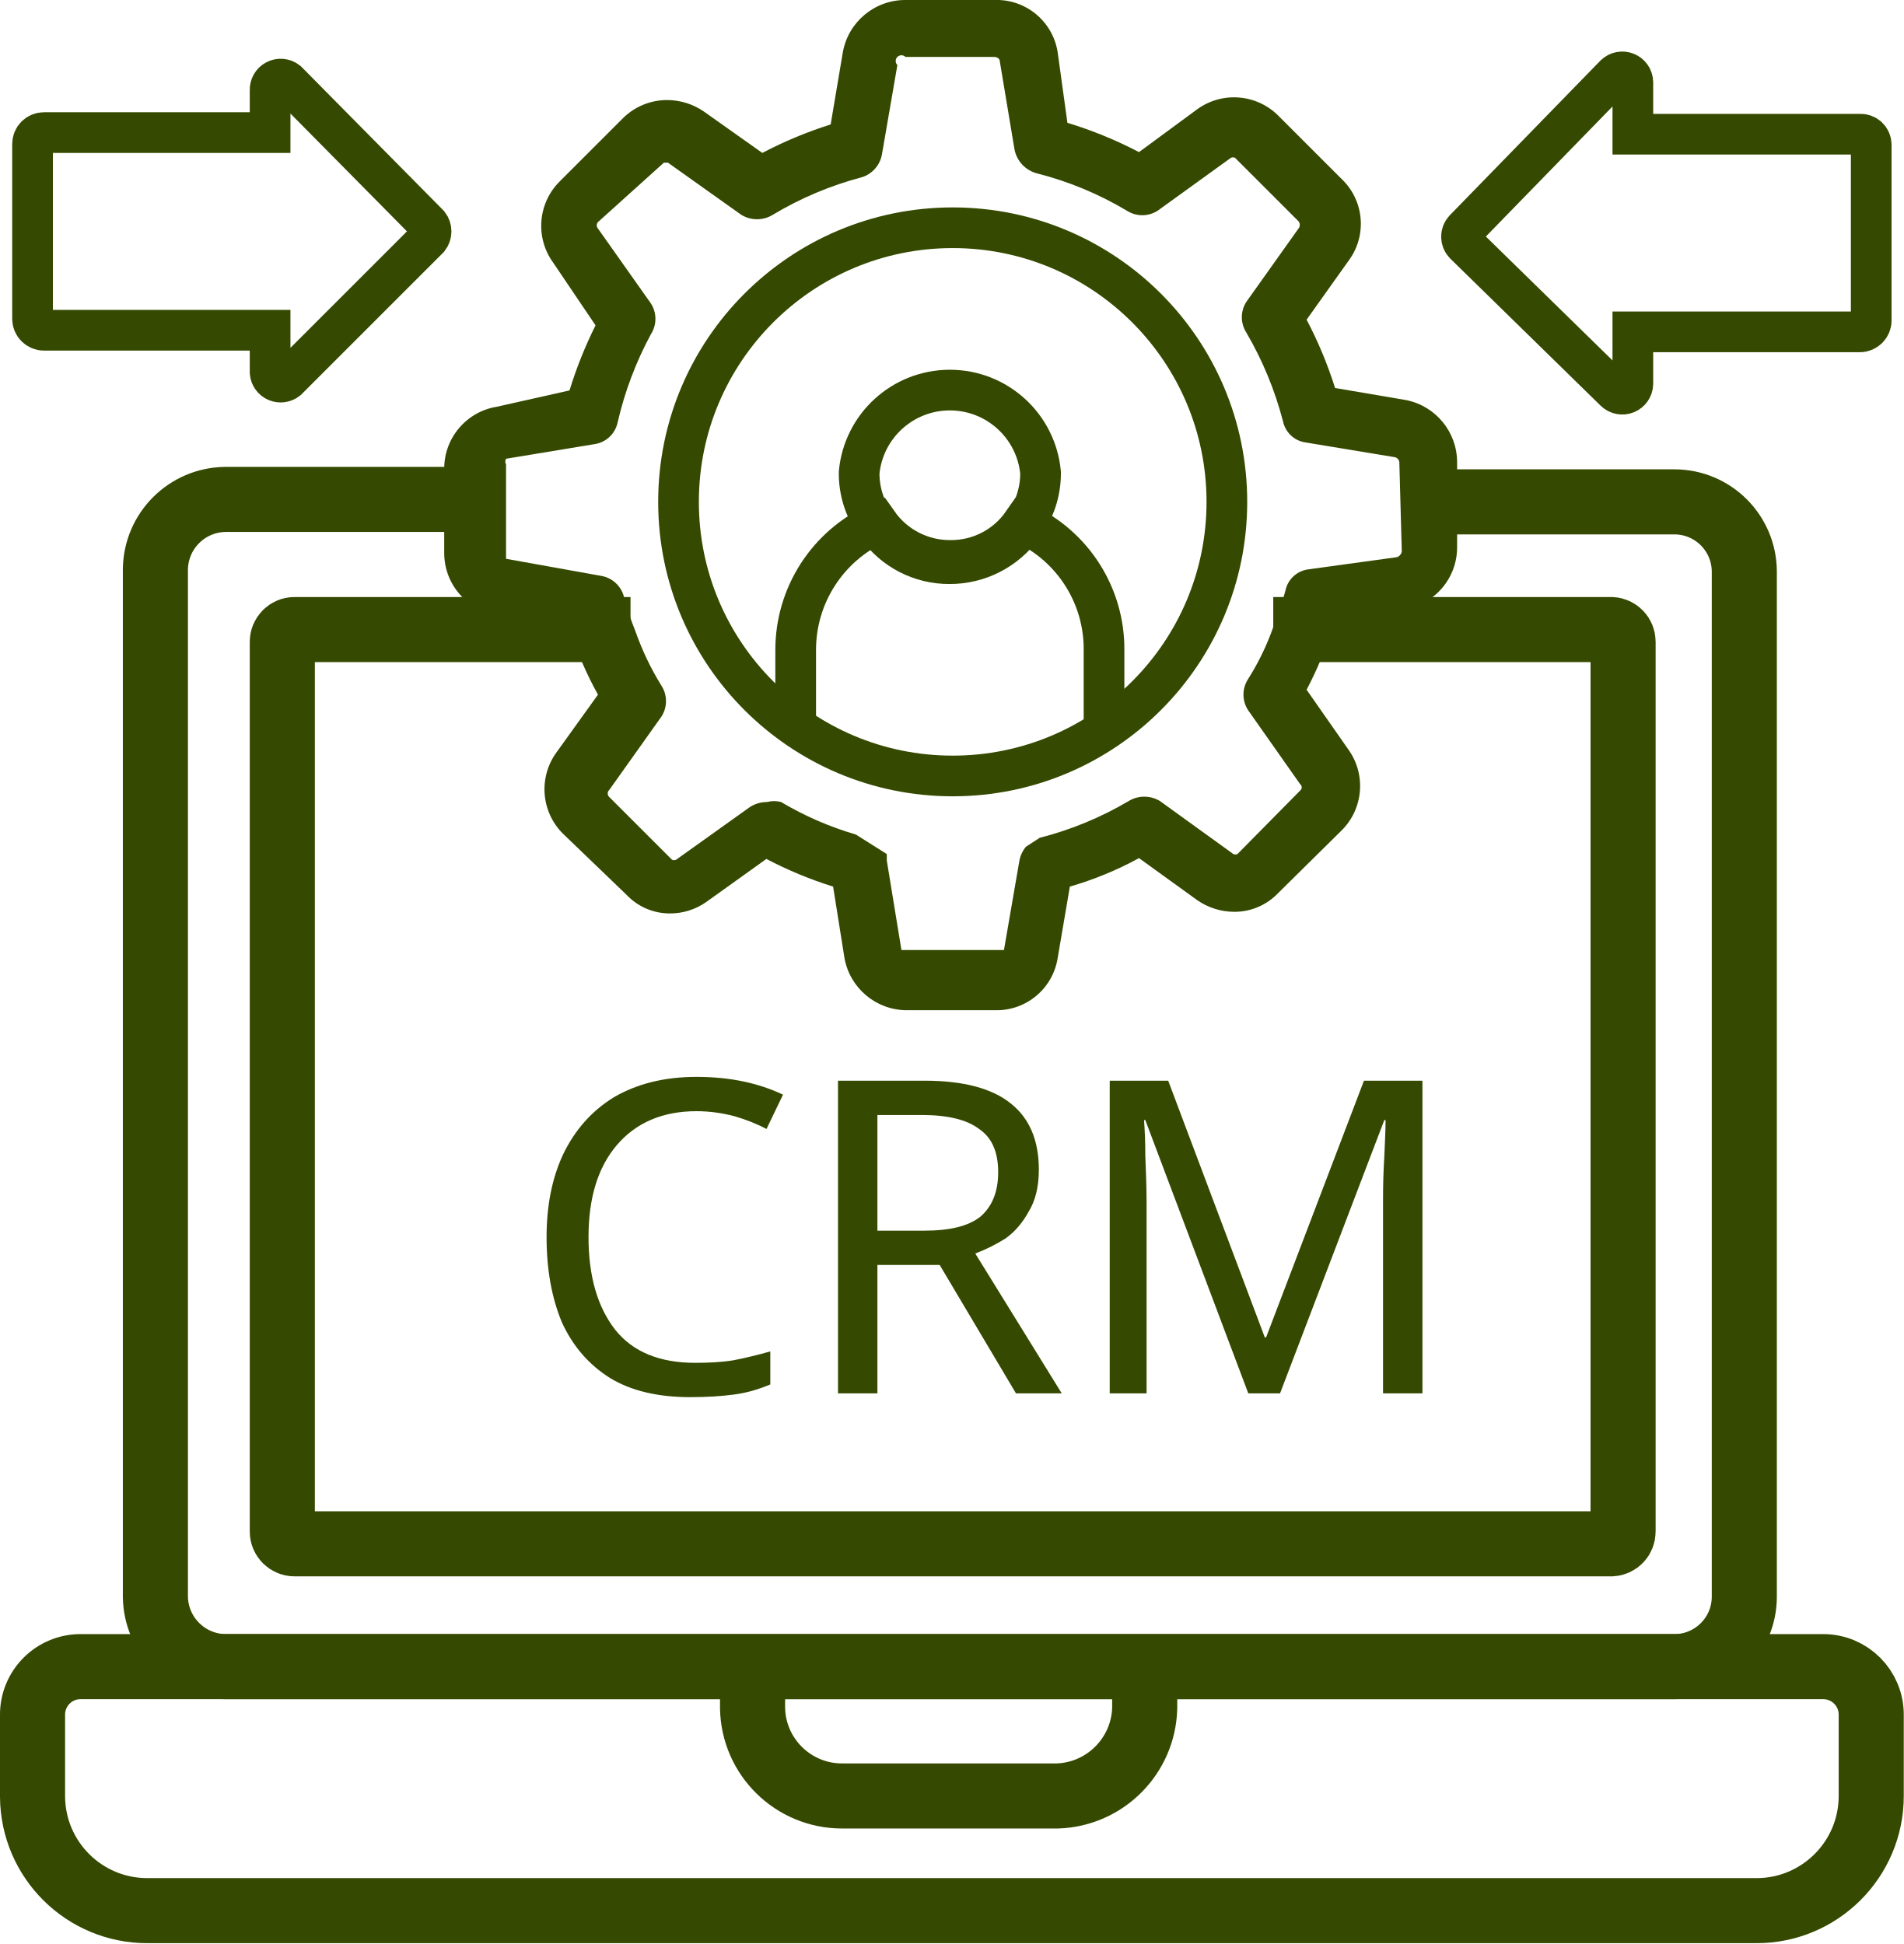
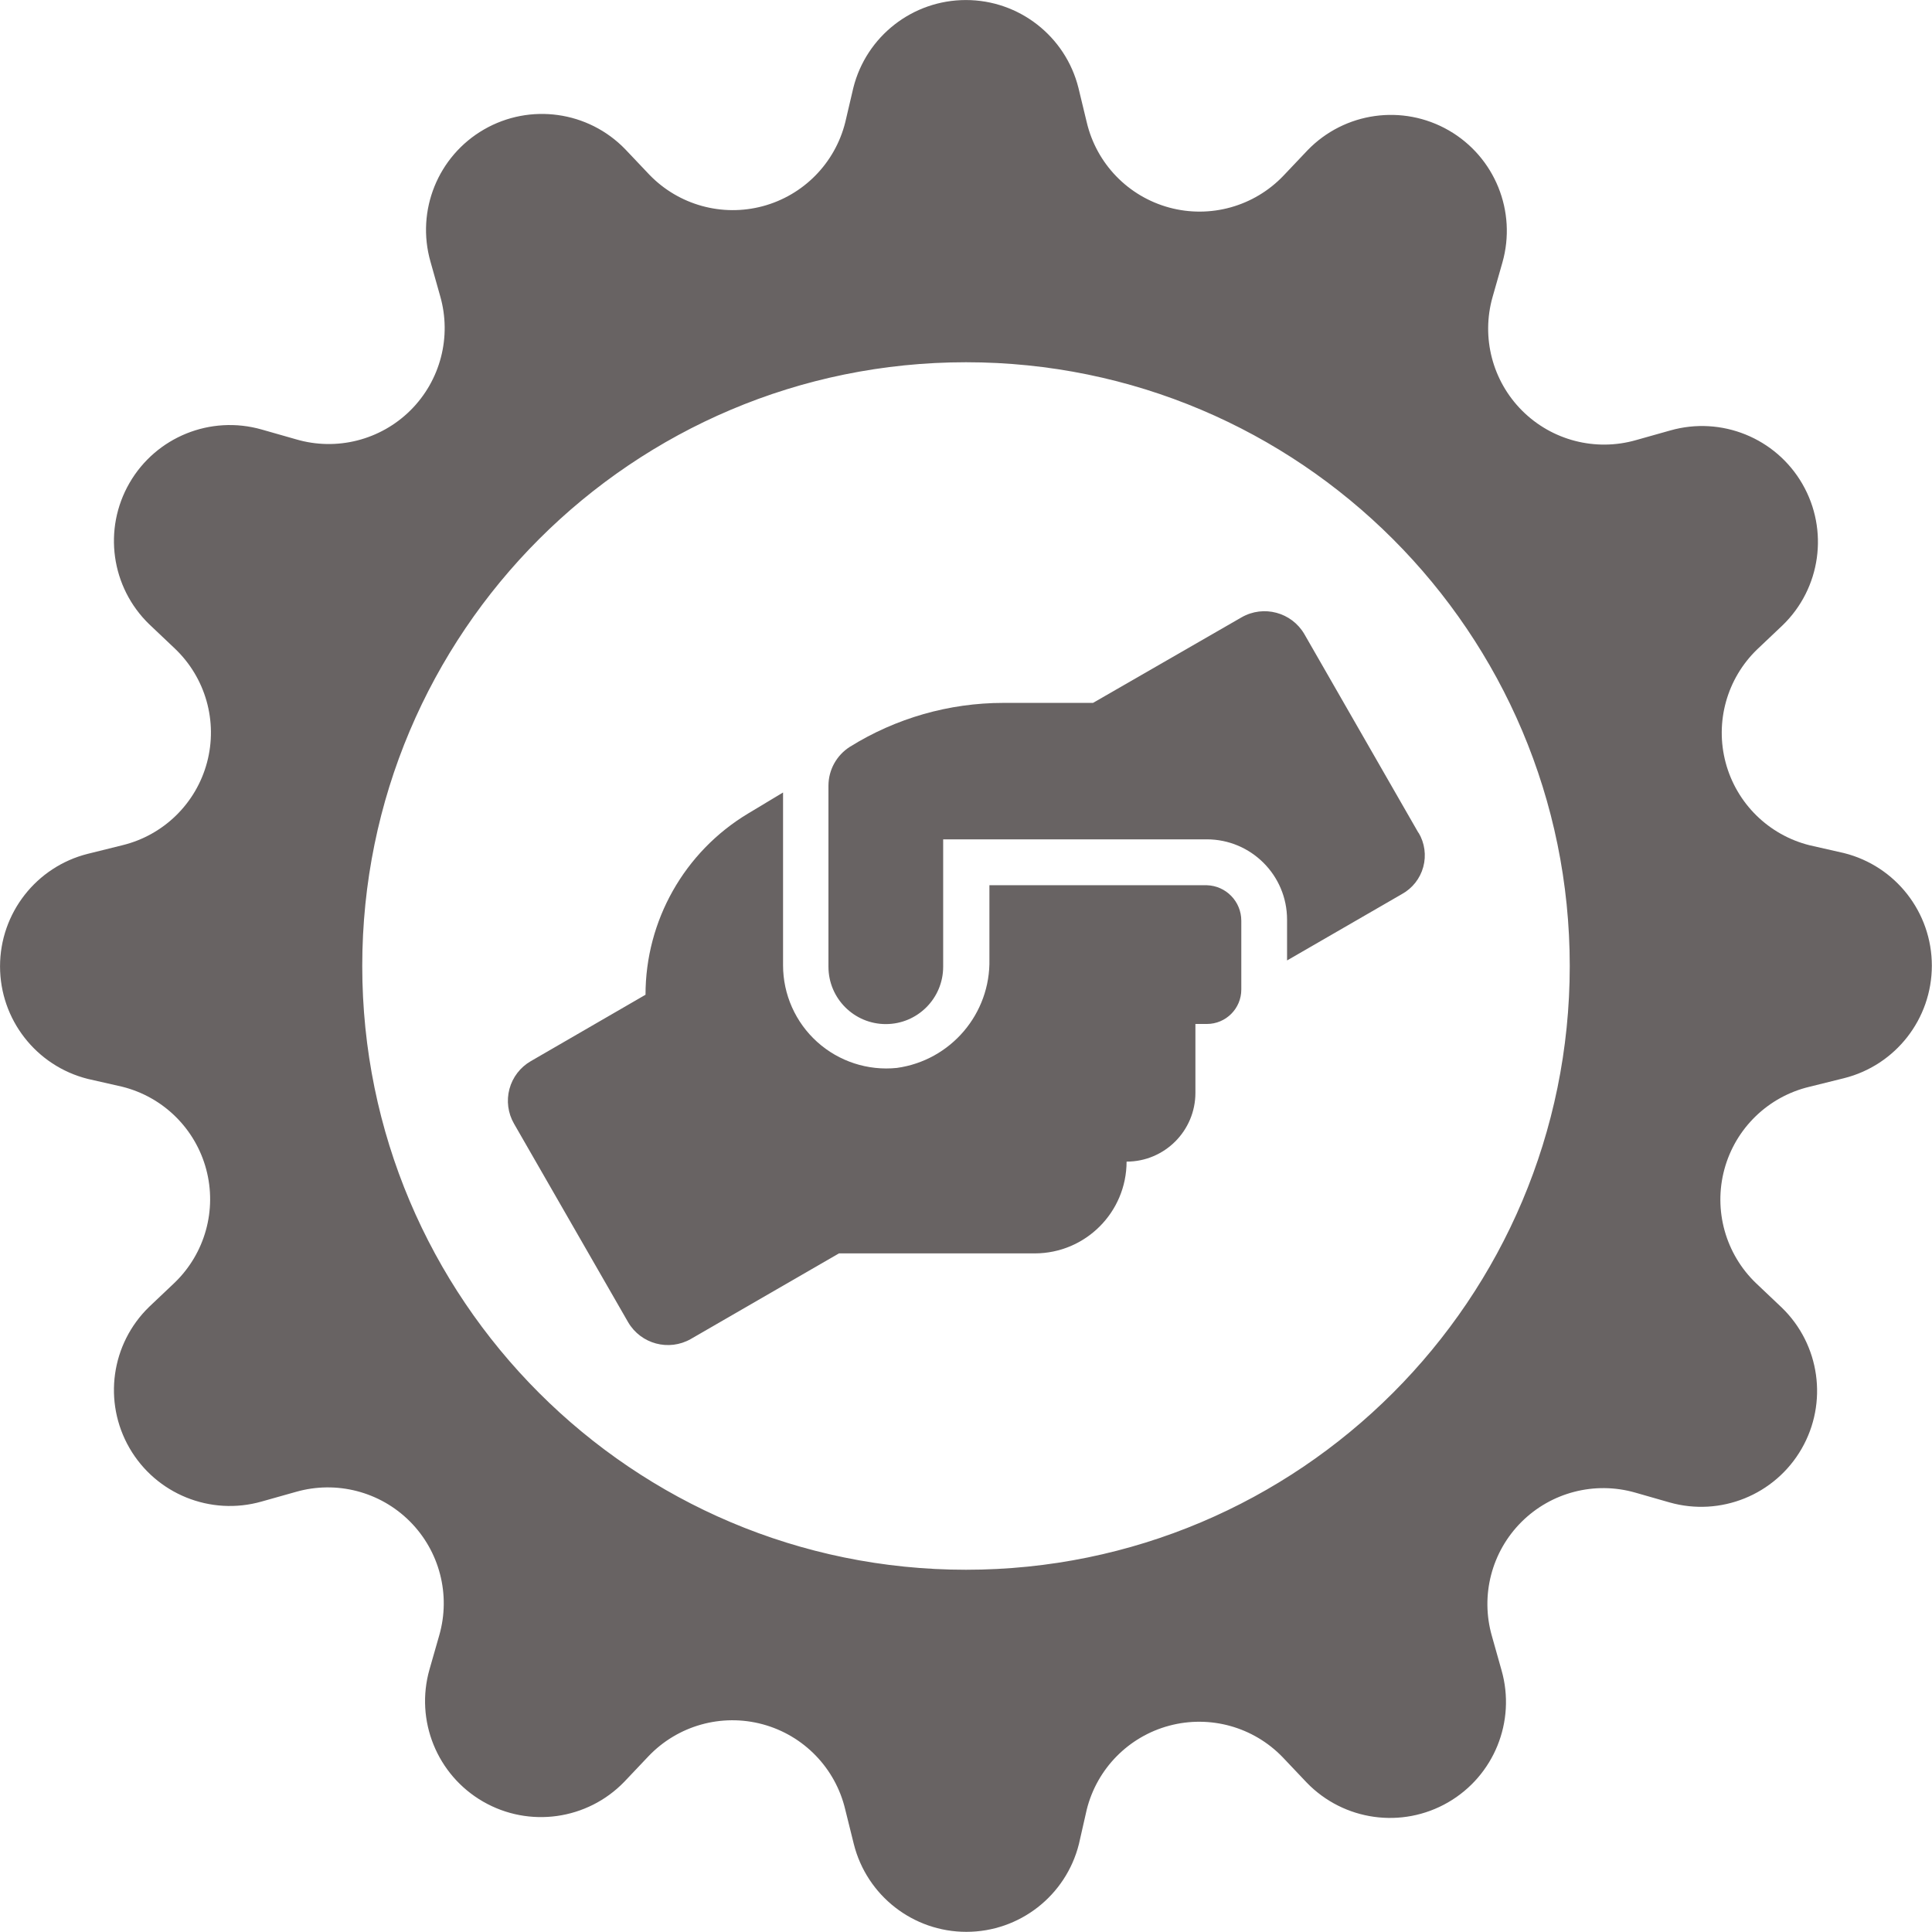
- <svg xmlns="http://www.w3.org/2000/svg" id="Layer_1" data-name="Layer 1" viewBox="0 0 23.4 23.9">
-   <defs>
-     <style>.cls-1{font-size:5.37px;font-family:BerlinSansFB-Reg, Berlin Sans FB;}.cls-1,.cls-4{fill:#354a00;}.cls-2,.cls-3{fill:none;stroke:#354a00;stroke-miterlimit:10;}.cls-2{stroke-width:0.5px;}.cls-3{stroke-width:0.8px;}</style>
-   </defs>
-   <text class="cls-1" transform="translate(6.39 17.13)">CRM</text>
-   <path class="cls-2" d="M13.57,9V8a1.7,1.7,0,0,0-1-1.57,1.07,1.07,0,0,1-.89.46,1.08,1.08,0,0,1-.89-.46A1.71,1.71,0,0,0,9.78,8v.88" />
-   <path class="cls-2" d="M12.79,5.81a1.07,1.07,0,0,1-.22.66,1.1,1.1,0,0,1-.9.46,1.08,1.08,0,0,1-.89-.46,1.07,1.07,0,0,1-.22-.66,1.12,1.12,0,0,1,2.23,0Z" />
-   <circle class="cls-2" cx="11.71" cy="6.17" r="3.37" />
-   <path class="cls-2" d="M5.27,2.93,3.53,4.67a.13.13,0,0,1-.21-.09V4.06H.54A.14.14,0,0,1,.4,3.92V1.77a.14.14,0,0,1,.14-.14H3.32V1.11A.13.13,0,0,1,3.53,1L5.27,2.76A.14.14,0,0,1,5.27,2.93Z" />
-   <path class="cls-2" d="M23,1.78V3.94a.14.14,0,0,1-.14.14H20.07v.64a.13.13,0,0,1-.22.09L18,3a.13.13,0,0,1,0-.18L19.85.92a.13.13,0,0,1,.22.09v.64h2.79A.13.13,0,0,1,23,1.78Z" />
-   <path class="cls-3" d="M1,20.49H22.41a.59.59,0,0,1,.59.59v1a1.41,1.41,0,0,1-1.41,1.41H1.81A1.41,1.41,0,0,1,.4,22.09v-1A.59.59,0,0,1,1,20.49Z" />
-   <path class="cls-3" d="M14.07,20.49V21A1.11,1.11,0,0,1,13,22.08H10.35A1.1,1.1,0,0,1,9.25,21v-.49" />
-   <path class="cls-3" d="M17.23,6.17h3.35a.86.86,0,0,1,.86.86v12.6a.86.86,0,0,1-.86.86H2.77a.87.87,0,0,1-.86-.86V7a.87.87,0,0,1,.86-.86h3.4" />
-   <path class="cls-3" d="M15.65,7.74h4.16a.15.15,0,0,1,.14.15V18.83a.15.15,0,0,1-.14.15H3.62a.15.15,0,0,1-.15-.15V7.89a.15.15,0,0,1,.15-.15H7.75" />
-   <path class="cls-4" d="M17.29,4.92l-.88-.15a5.14,5.14,0,0,0-.35-.84l.52-.73a.76.76,0,0,0-.09-1l-.77-.77a.77.77,0,0,0-1-.09L14,1.87a5.09,5.09,0,0,0-.88-.36L13,.64A.76.76,0,0,0,12.22,0h-1.1a.78.78,0,0,0-.76.64l-.15.89a5.14,5.14,0,0,0-.84.35l-.72-.51a.8.8,0,0,0-.45-.14.77.77,0,0,0-.54.22l-.78.78a.77.77,0,0,0-.08,1L7.32,4A5.24,5.24,0,0,0,7,4.8L6.11,5a.77.77,0,0,0-.65.76V6.8a.77.77,0,0,0,.65.76L7,7.72s0,0,0,0a4.22,4.22,0,0,0,.35.82l-.51.71a.77.77,0,0,0,.08,1L7.7,11a.73.73,0,0,0,.54.23.77.77,0,0,0,.44-.14l.74-.53a4.89,4.89,0,0,0,.82.34l.14.88a.78.78,0,0,0,.76.64h1.1a.76.76,0,0,0,.76-.64l.15-.88a4.22,4.22,0,0,0,.85-.35l.72.52a.8.8,0,0,0,.45.14.74.74,0,0,0,.54-.23l.78-.77a.77.77,0,0,0,.08-1l-.51-.73a5,5,0,0,0,.33-.79s0,0,0-.06l.87-.14a.77.77,0,0,0,.65-.76V5.68A.78.78,0,0,0,17.29,4.92Zm-.06,1.86a.09.09,0,0,1-.06.07L16.08,7a.33.33,0,0,0-.28.26,4,4,0,0,1-.15.45,3.15,3.15,0,0,1-.31.64.35.35,0,0,0,0,.38l.64.91a.05.05,0,0,1,0,.08l-.77.78a.06.06,0,0,1-.05,0h0l-.9-.65a.37.37,0,0,0-.39,0,4.18,4.18,0,0,1-1.09.45l-.17.11a.38.38,0,0,0-.08.17l-.19,1.1s0,0-.07,0H11.15s-.07,0-.07,0l-.18-1.1,0-.08h0l-.38-.24a4,4,0,0,1-.92-.4.33.33,0,0,0-.17,0,.39.39,0,0,0-.21.06l-.91.65h0a.06.06,0,0,1-.05,0l-.77-.77a.06.06,0,0,1,0-.09l.64-.9a.35.35,0,0,0,0-.38,3.43,3.43,0,0,1-.32-.67,3.45,3.45,0,0,1-.14-.42.35.35,0,0,0-.28-.26L6.22,6.87s0,0,0-.07V5.71a.07.07,0,0,1,0-.07l1.09-.18a.34.34,0,0,0,.28-.26A4.32,4.32,0,0,1,8,4.11a.35.35,0,0,0,0-.38l-.65-.92a.06.06,0,0,1,0-.08L8.16,2s0,0,.05,0h0l.9.64a.37.37,0,0,0,.39,0,4.2,4.2,0,0,1,1.09-.46.36.36,0,0,0,.25-.28l.19-1.1A.07.07,0,0,1,11.13.7h1.09s.07,0,.07.06l.18,1.08a.38.38,0,0,0,.27.29,4.14,4.14,0,0,1,1.11.46.35.35,0,0,0,.38,0l.9-.65h0a.06.06,0,0,1,.05,0l.78.78a.07.07,0,0,1,0,.09l-.64.9a.35.35,0,0,0,0,.38,4.32,4.32,0,0,1,.45,1.09.33.33,0,0,0,.28.26l1.09.18a.07.07,0,0,1,.06.07Z" />
+ <svg xmlns="http://www.w3.org/2000/svg" width="16" height="16" viewBox="0 0 16 16">
+   <g id="Group_34352" data-name="Group 34352" transform="translate(2635 -5134)">
+     <path id="handshake-angle-solid_1_" data-name="handshake-angle-solid (1)" d="M5.792,2.187h-1.8V2.8a.889.889,0,0,1-.766.9.855.855,0,0,1-.943-.85V1.419l-.291.175a1.751,1.751,0,0,0-.848,1.5l-.95.55a.379.379,0,0,0-.139.518L1,5.806a.382.382,0,0,0,.519.139l1.227-.709H4.368a.761.761,0,0,0,.76-.76.57.57,0,0,0,.57-.57v-.57h.095a.285.285,0,0,0,.285-.285v-.57A.294.294,0,0,0,5.792,2.187Zm1.753-.434L6.6.107a.382.382,0,0,0-.519-.139L4.85.677H4.107a2.406,2.406,0,0,0-1.271.364.382.382,0,0,0-.177.321v1.5a.475.475,0,0,0,.95,0V1.807H5.792a.665.665,0,0,1,.665.665V2.81l.95-.549A.366.366,0,0,0,7.546,1.752Z" transform="translate(-2630.798 5139.144)" fill="#686363" />
+     <path id="gear-wide" d="M8.931.727a.961.961,0,0,0-1.864,0L7,1.013a.96.96,0,0,1-1.622.434l-.2-.211a.96.96,0,0,0-1.613.931l.08.284A.96.96,0,0,1,2.451,3.638l-.284-.081A.96.96,0,0,0,1.236,5.17l.211.2A.96.96,0,0,1,1.013,7l-.286.071a.961.961,0,0,0,0,1.864L1.013,9a.96.96,0,0,1,.434,1.622l-.211.2a.96.96,0,0,0,.931,1.613l.284-.08a.96.96,0,0,1,1.187,1.187l-.081.283a.96.96,0,0,0,1.613.931l.2-.211A.96.96,0,0,1,7,14.986l.071.286a.961.961,0,0,0,1.864,0L9,14.986a.96.96,0,0,1,1.622-.434l.2.211a.96.96,0,0,0,1.613-.931l-.08-.284a.96.96,0,0,1,1.187-1.187l.283.081a.96.96,0,0,0,.931-1.613l-.211-.2A.96.96,0,0,1,14.986,9l.286-.071a.961.961,0,0,0,0-1.864L14.986,7a.96.96,0,0,1-.434-1.622l.211-.2a.96.96,0,0,0-.931-1.613l-.284.08a.96.96,0,0,1-1.187-1.186l.081-.284a.96.96,0,0,0-1.613-.931l-.2.211A.96.96,0,0,1,9,1.013ZM8,13a5,5,0,1,1,5-5,5,5,0,0,1-5,5Z" transform="translate(-2635 5134)" fill="#686363" />
+   </g>
</svg>
